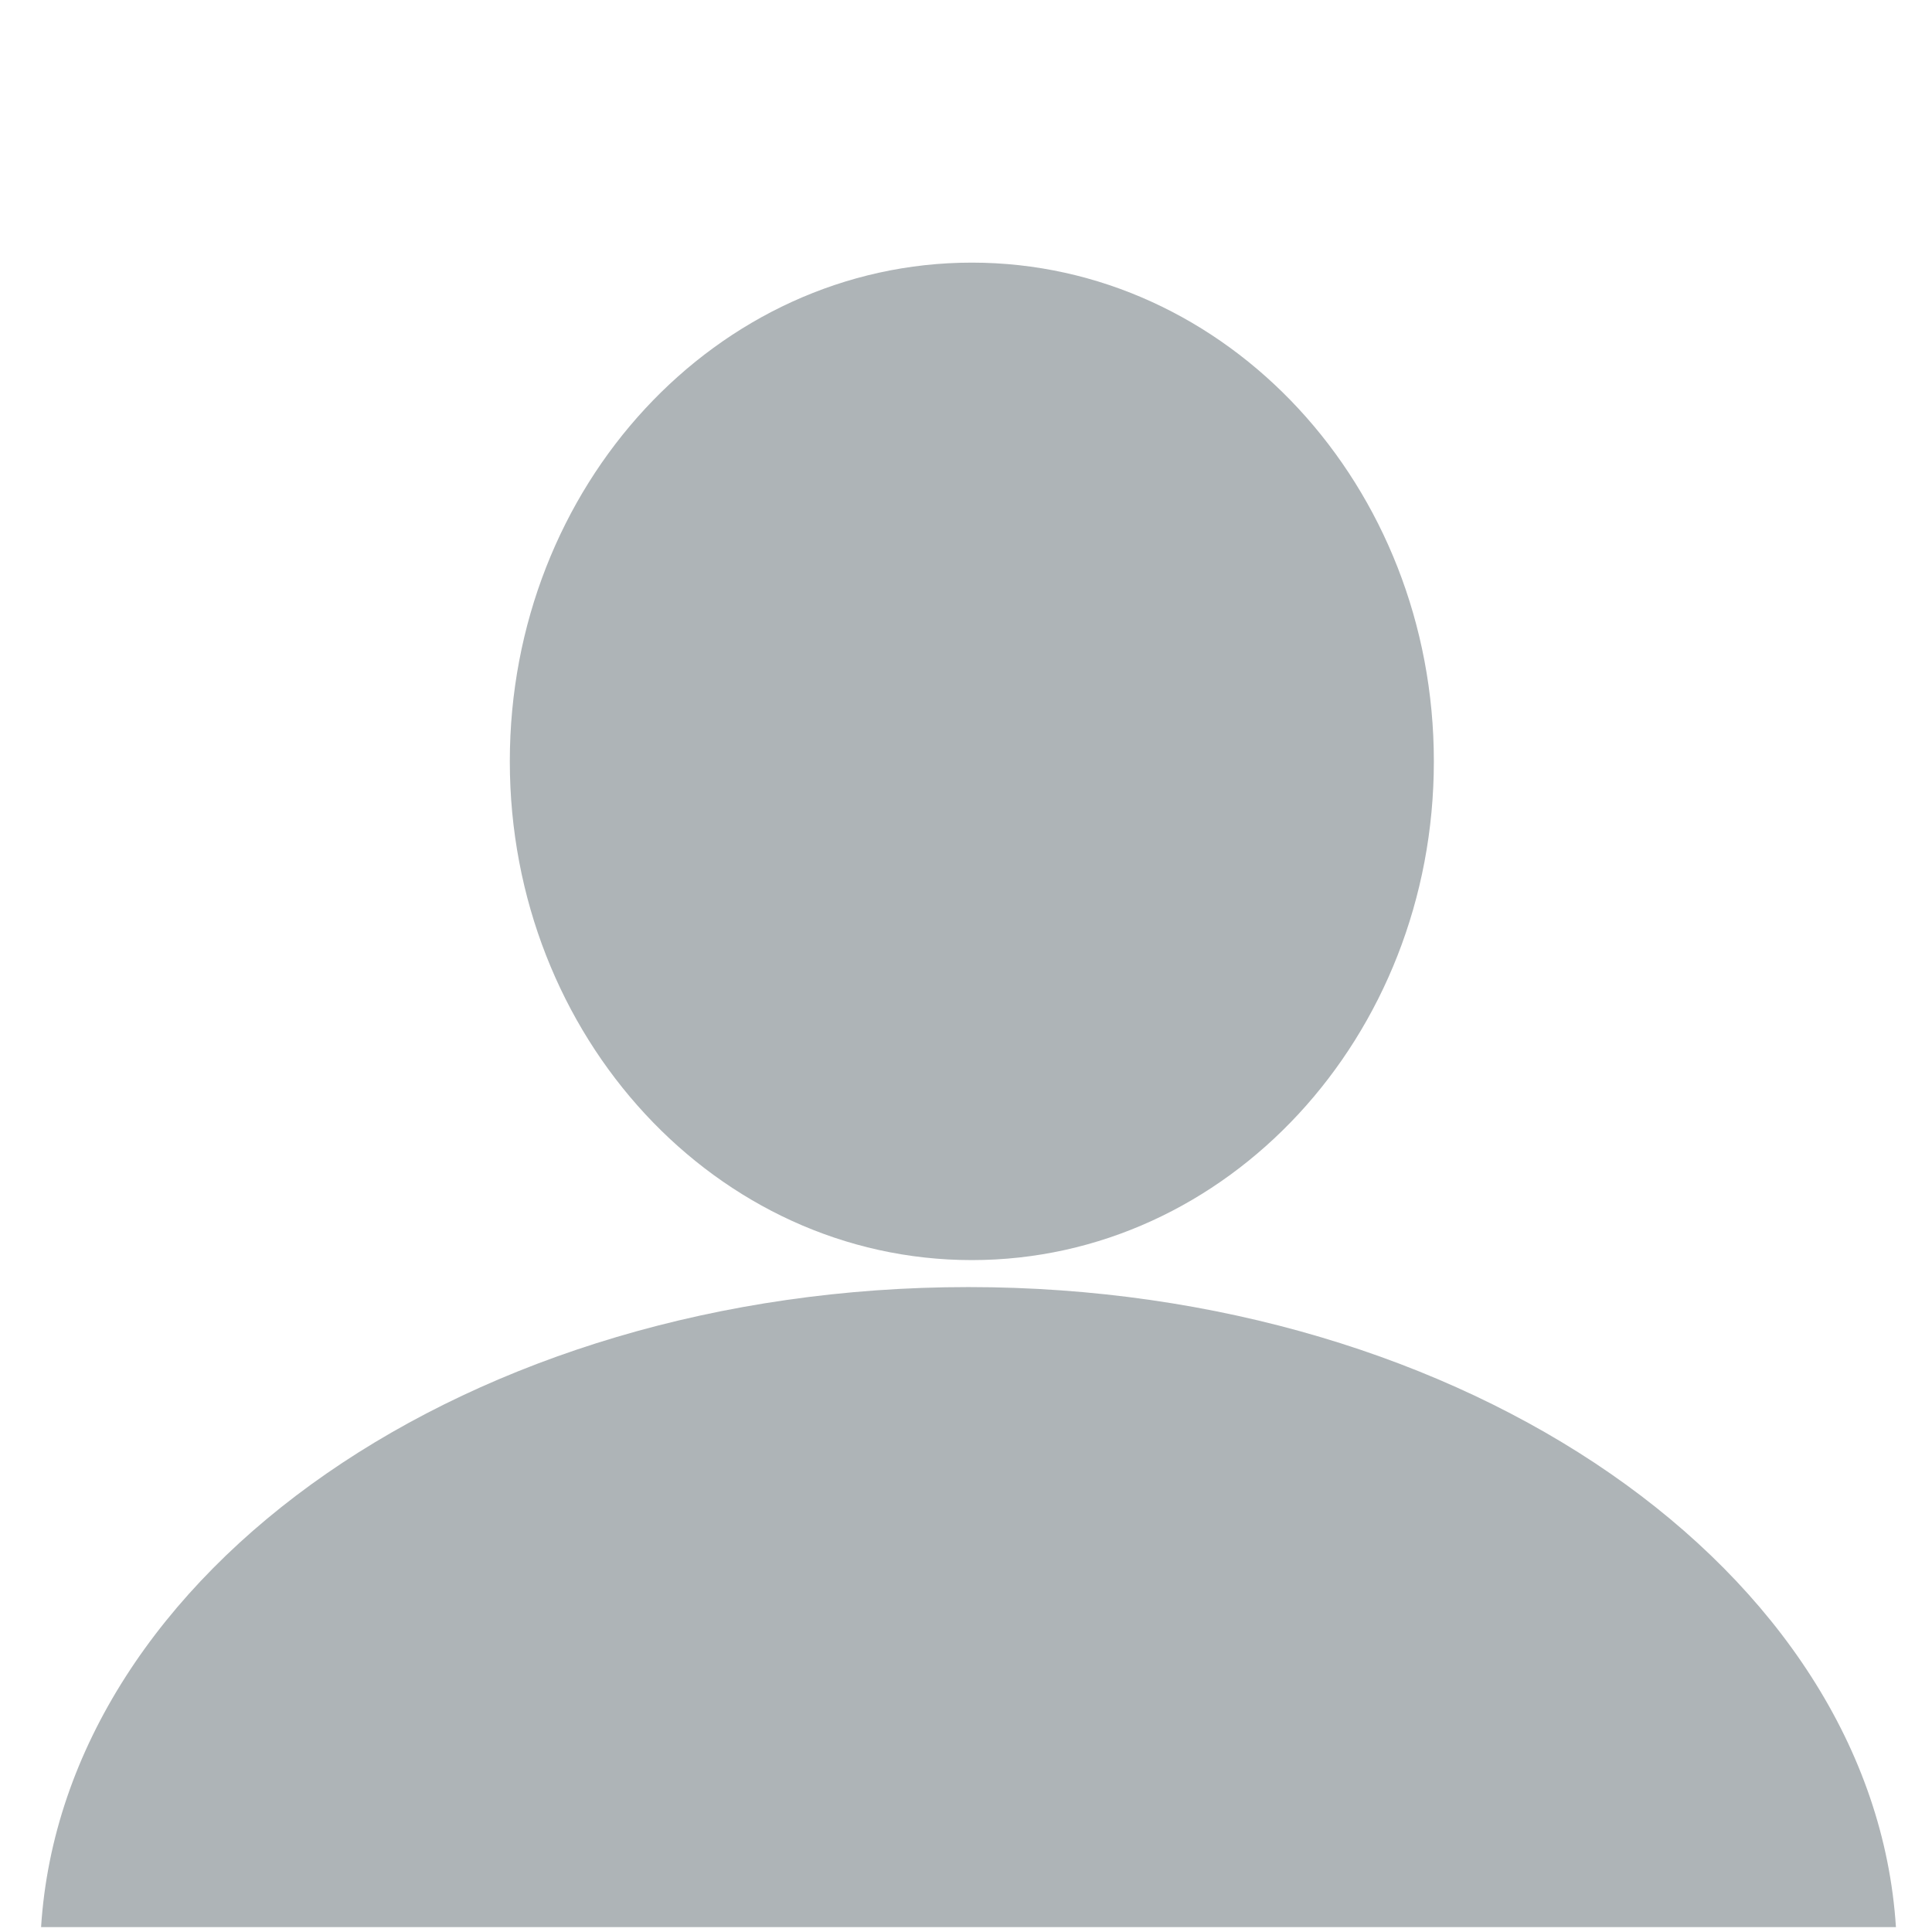
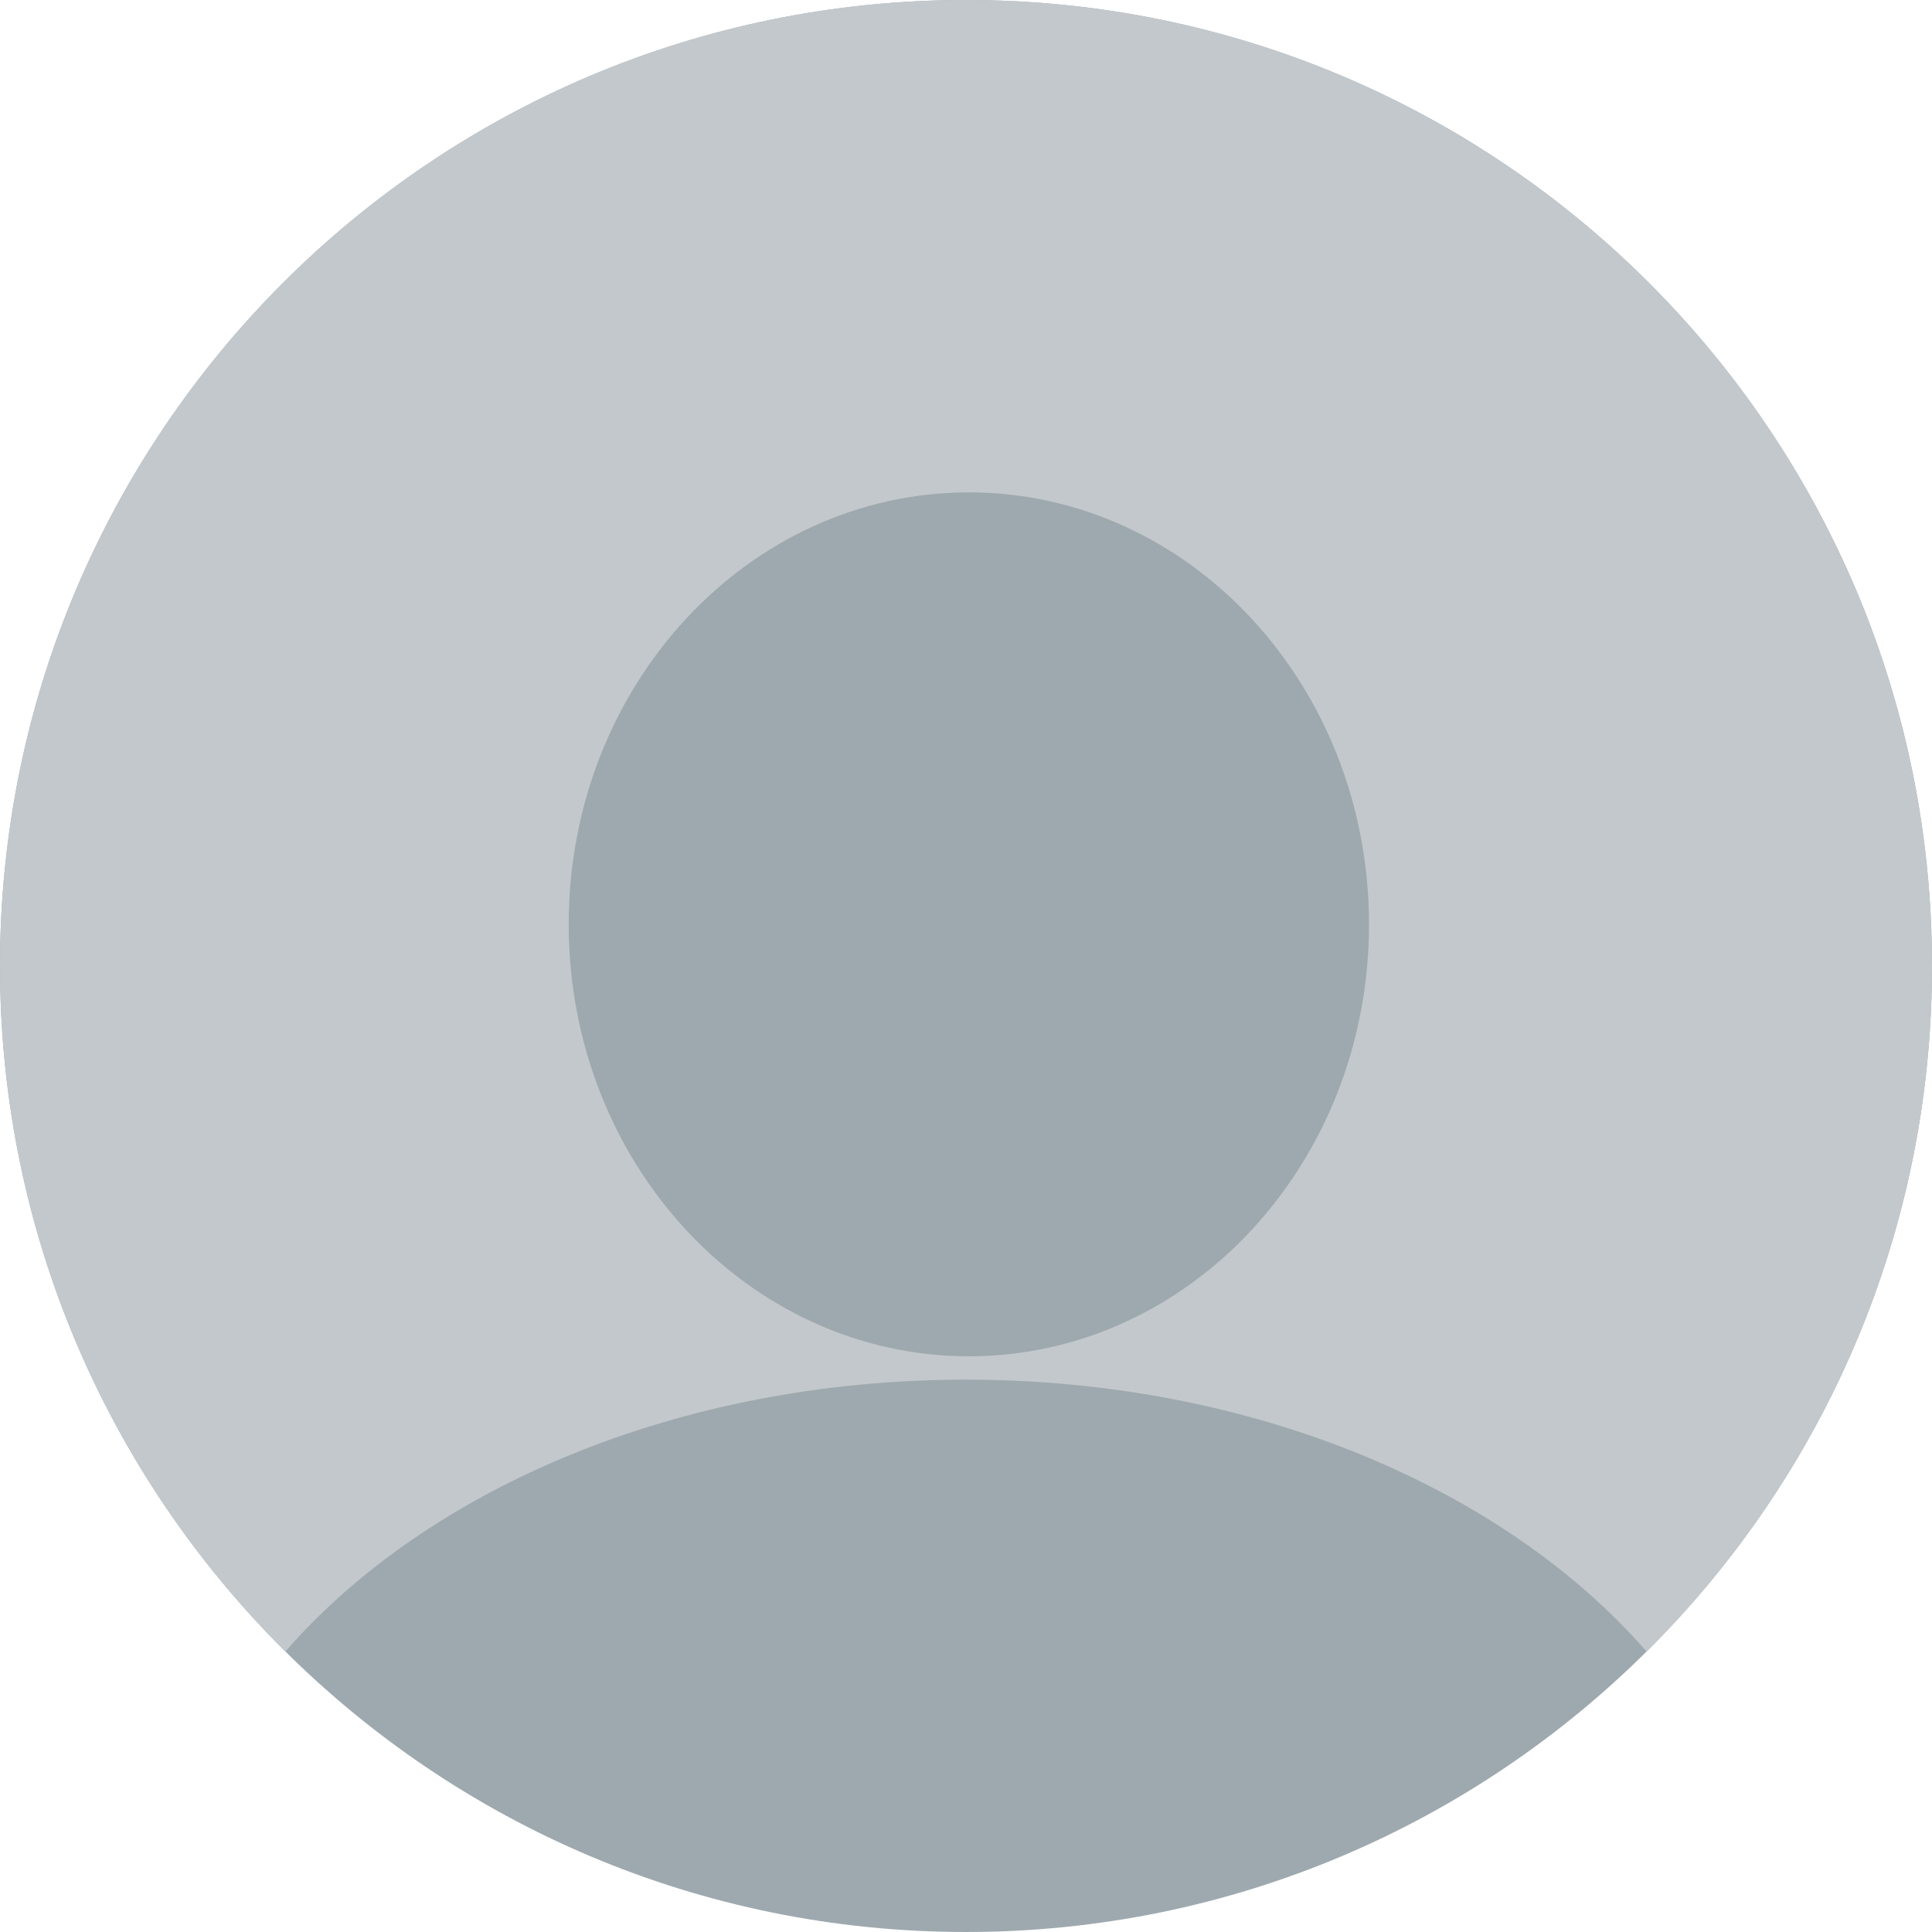
- <svg xmlns="http://www.w3.org/2000/svg" width="401px" height="401px" enable-background="new 312.809 0 401 401" version="1.1" viewBox="312.809 0 401 401">
-   <g transform="matrix(1.223 0 0 1.223 -467.5 -843.44)">
-     <circle x="601.45" y="653.07" width="401" height="401" fill="#E4E6E7" />
-     <path d="m802.38 908.08c-84.515 0-153.52 48.185-157.38 108.62h314.79c-3.87-60.44-72.9-108.62-157.41-108.62z" fill="#AEB4B7" />
-     <path d="m881.37 818.86c0 46.746-35.106 84.641-78.41 84.641s-78.41-37.895-78.41-84.641 35.106-84.641 78.41-84.641c43.31 0 78.41 37.9 78.41 84.64z" fill="#AEB4B7" />
-   </g>
+ <svg xmlns="http://www.w3.org/2000/svg" width="99" height="99" viewBox="0 0 99 99" fill="none">
+   <circle cx="49.5" cy="49.5" r="49.5" fill="#9EA9AF" />
+   <path fill-rule="evenodd" clip-rule="evenodd" d="M99 49.5C99 63.234 93.407 75.661 84.375 84.629C77.076 76.259 64.179 70.697 49.495 70.697C34.812 70.697 21.919 76.258 14.623 84.626C5.592 75.658 0 63.232 0 49.5C0 22.162 22.162 0 49.5 0C76.838 0 99 22.162 99 49.5ZM49.647 69.499C60.971 69.499 70.151 59.59 70.151 47.365V47.365C70.151 35.142 60.972 25.231 49.647 25.231C38.322 25.231 29.142 35.141 29.142 47.365C29.142 59.59 38.322 69.499 49.647 69.499Z" fill="#C3C8CC" />
</svg>
